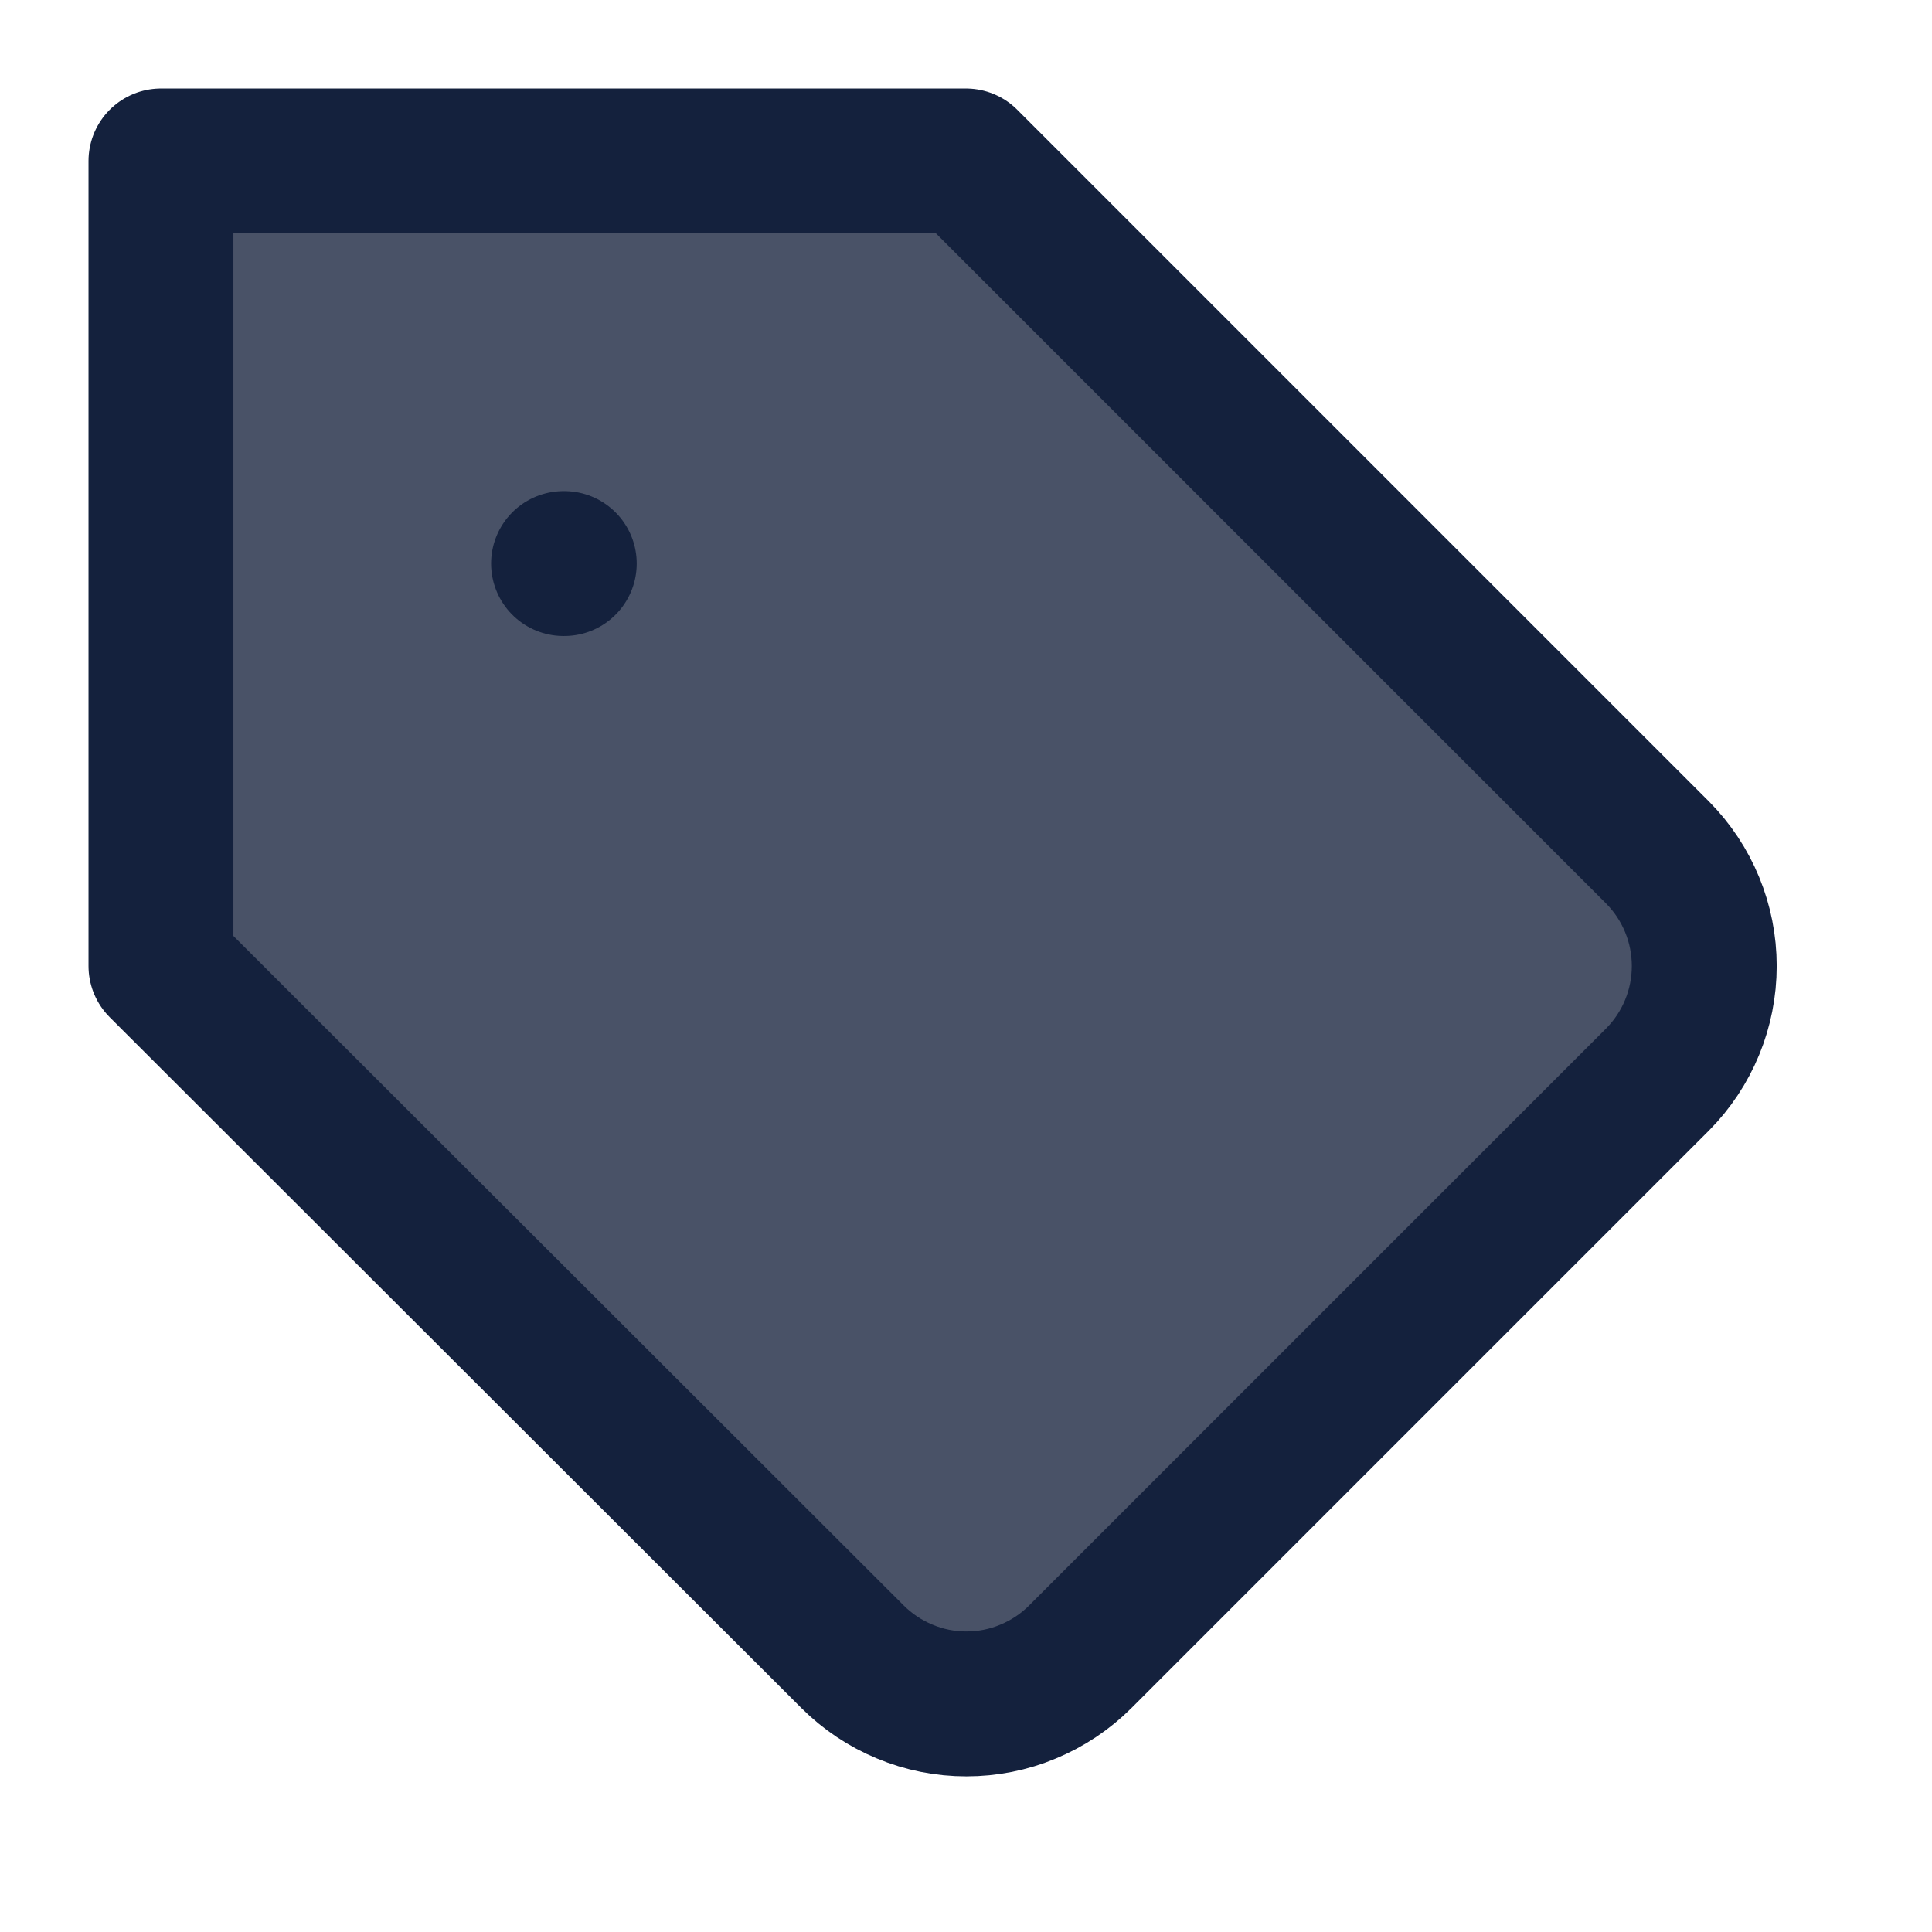
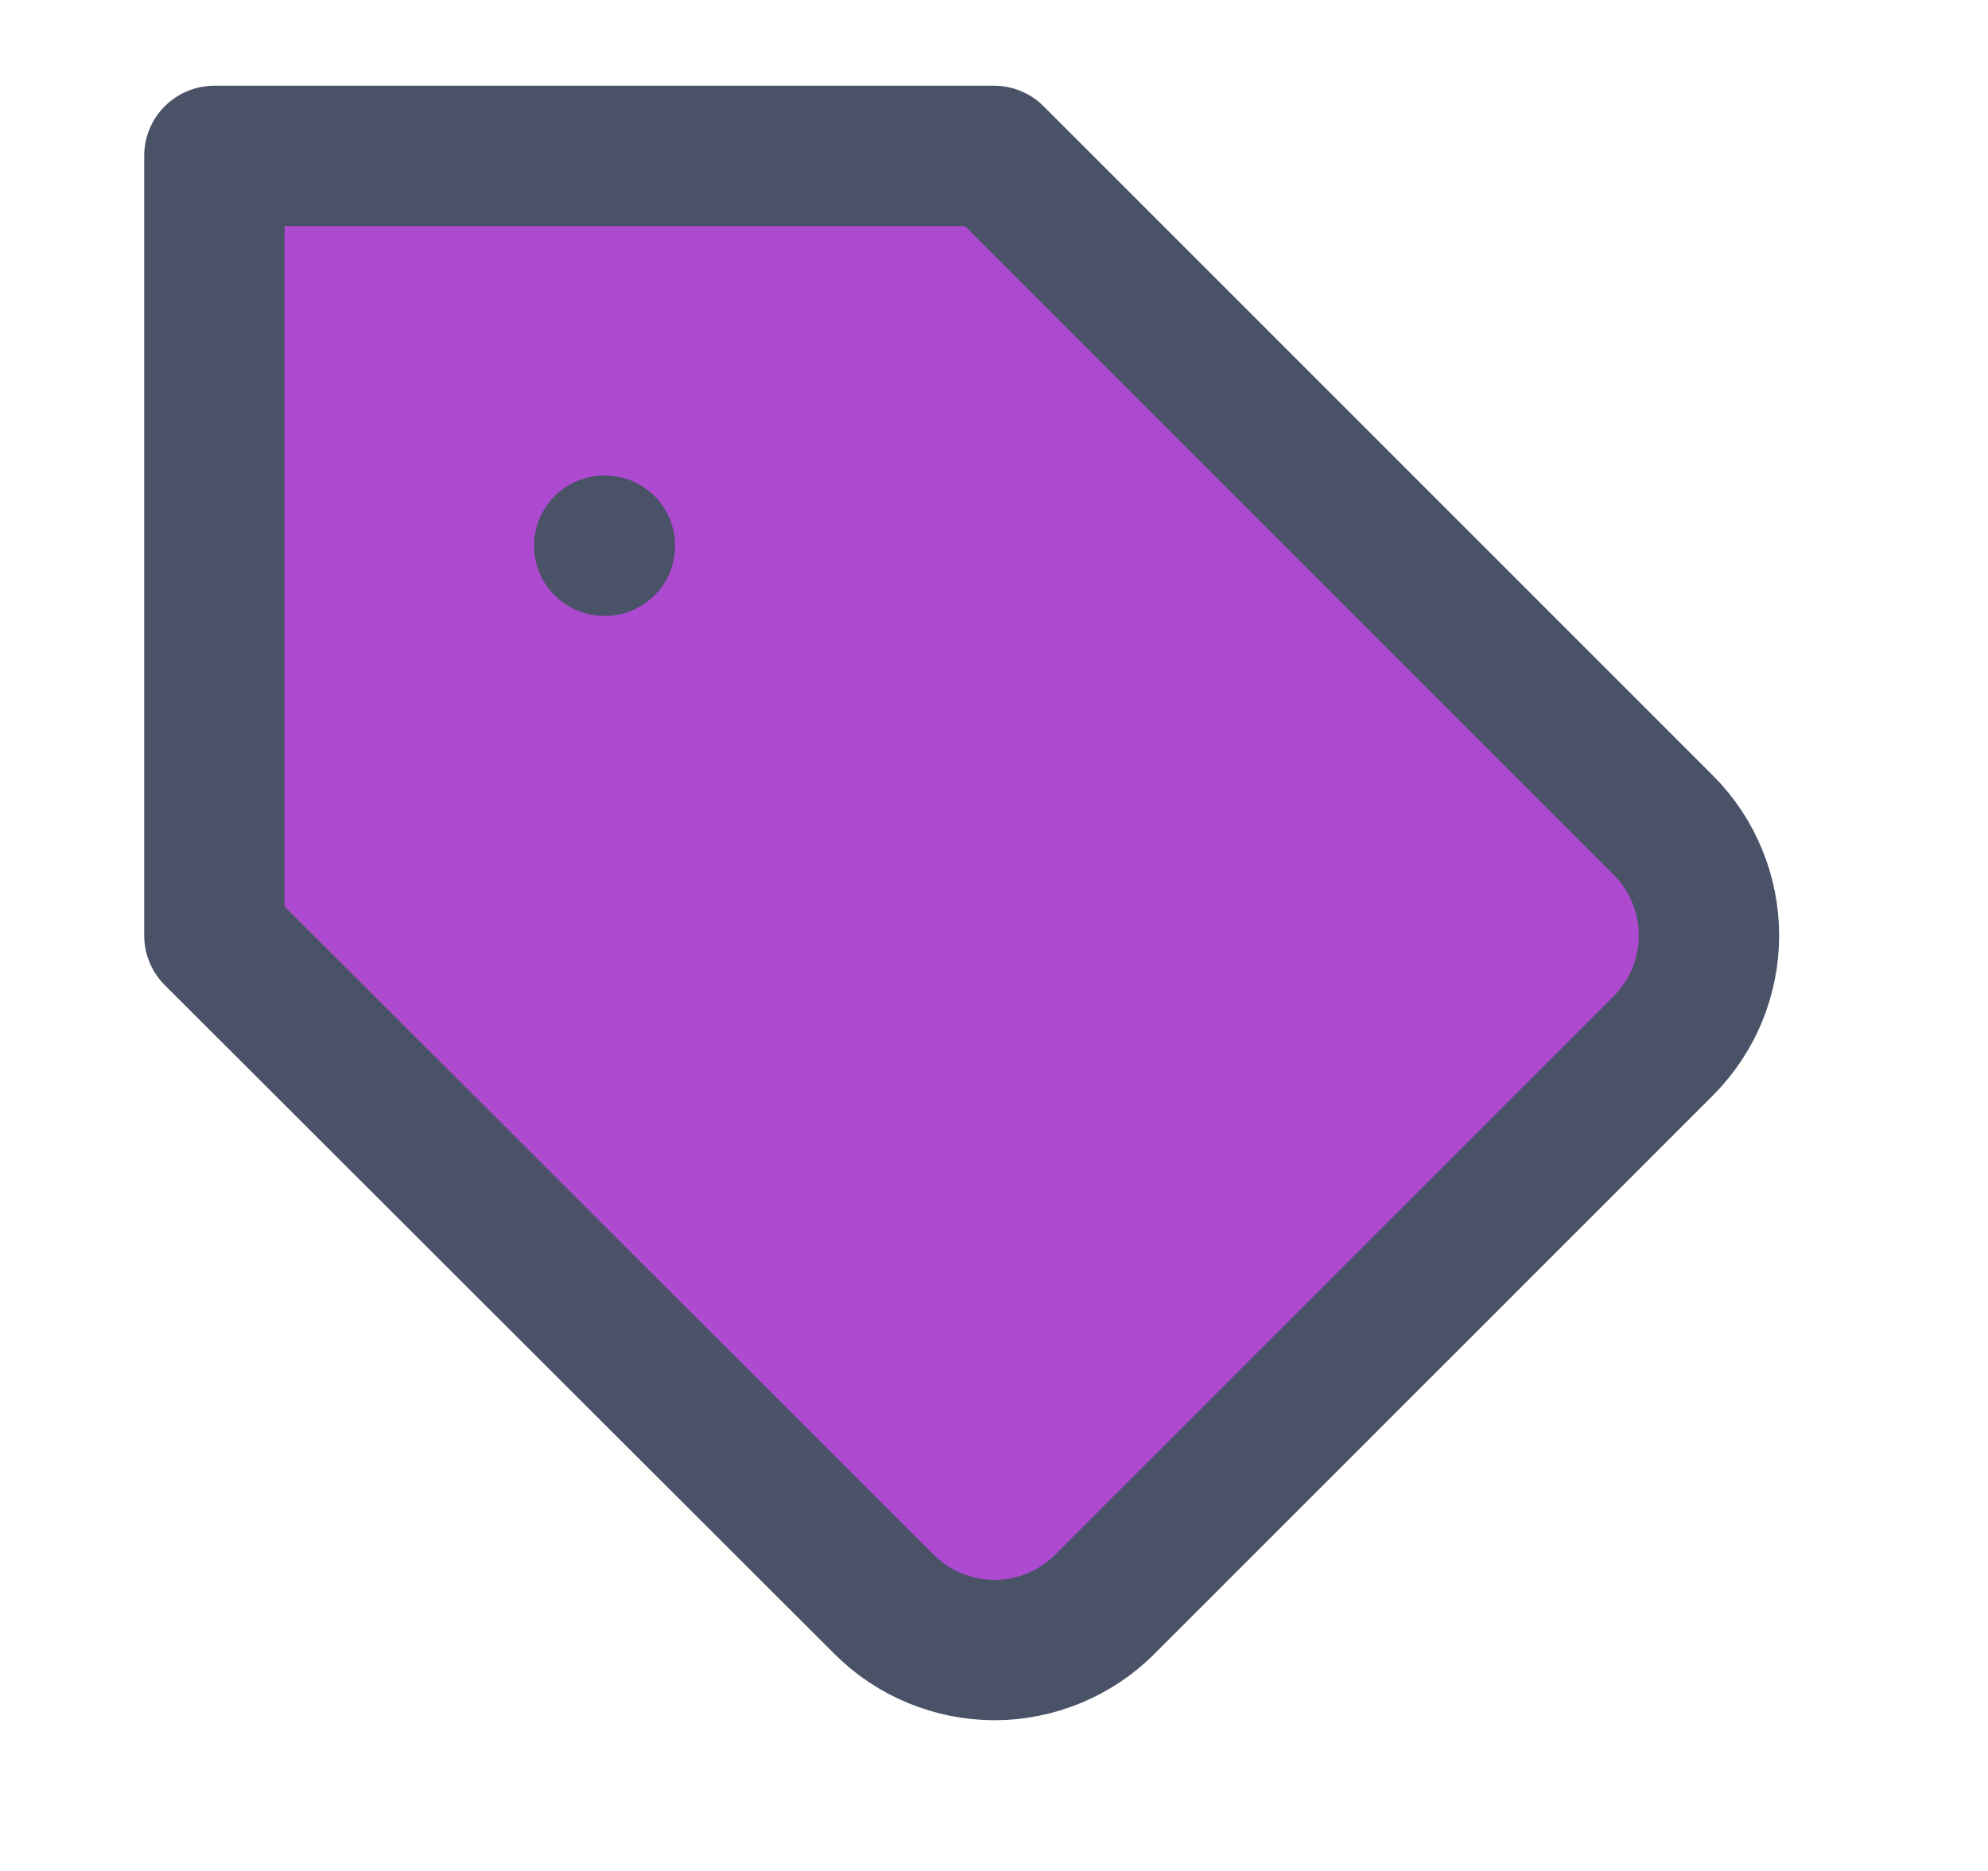
- <svg xmlns="http://www.w3.org/2000/svg" width="16" height="16" viewBox="0 0 16 16" fill="none">
-   <path d="M13.727 8.94L8.947 13.72C8.823 13.844 8.676 13.942 8.514 14.009C8.352 14.077 8.179 14.111 8.003 14.111C7.828 14.111 7.655 14.077 7.493 14.009C7.331 13.942 7.184 13.844 7.06 13.72L1.333 8V1.333H8L13.727 7.06C13.975 7.31 14.114 7.648 14.114 8C14.114 8.352 13.975 8.69 13.727 8.94Z" fill="#495267" />
-   <path d="M4.667 4.667H4.673M13.727 8.94L8.947 13.72C8.823 13.844 8.676 13.942 8.514 14.009C8.352 14.077 8.179 14.111 8.003 14.111C7.828 14.111 7.655 14.077 7.493 14.009C7.331 13.942 7.184 13.844 7.06 13.72L1.333 8V1.333H8L13.727 7.06C13.975 7.31 14.114 7.648 14.114 8C14.114 8.352 13.975 8.69 13.727 8.94Z" stroke="#14213D" stroke-width="1.2" stroke-linecap="round" stroke-linejoin="round" />
+ <svg xmlns="http://www.w3.org/2000/svg" width="17" height="16" viewBox="0 0 17 16" fill="none">
+   <path d="M14.227 8.94L9.447 13.72C9.323 13.844 9.176 13.942 9.014 14.009C8.852 14.076 8.679 14.111 8.503 14.111C8.328 14.111 8.155 14.076 7.993 14.009C7.831 13.942 7.684 13.844 7.56 13.72L1.833 8V1.333H8.5L14.227 7.06C14.475 7.31 14.614 7.648 14.614 8C14.614 8.352 14.475 8.69 14.227 8.94Z" fill="#AD4AD0" />
+   <path d="M5.167 4.667H5.173M14.227 8.94L9.447 13.72C9.323 13.844 9.176 13.942 9.014 14.009C8.852 14.076 8.679 14.111 8.503 14.111C8.328 14.111 8.155 14.076 7.993 14.009C7.831 13.942 7.684 13.844 7.56 13.72L1.833 8V1.333H8.5L14.227 7.06C14.475 7.31 14.614 7.648 14.614 8C14.614 8.352 14.475 8.69 14.227 8.94Z" stroke="#495267" stroke-width="1.2" stroke-linecap="round" stroke-linejoin="round" />
</svg>
